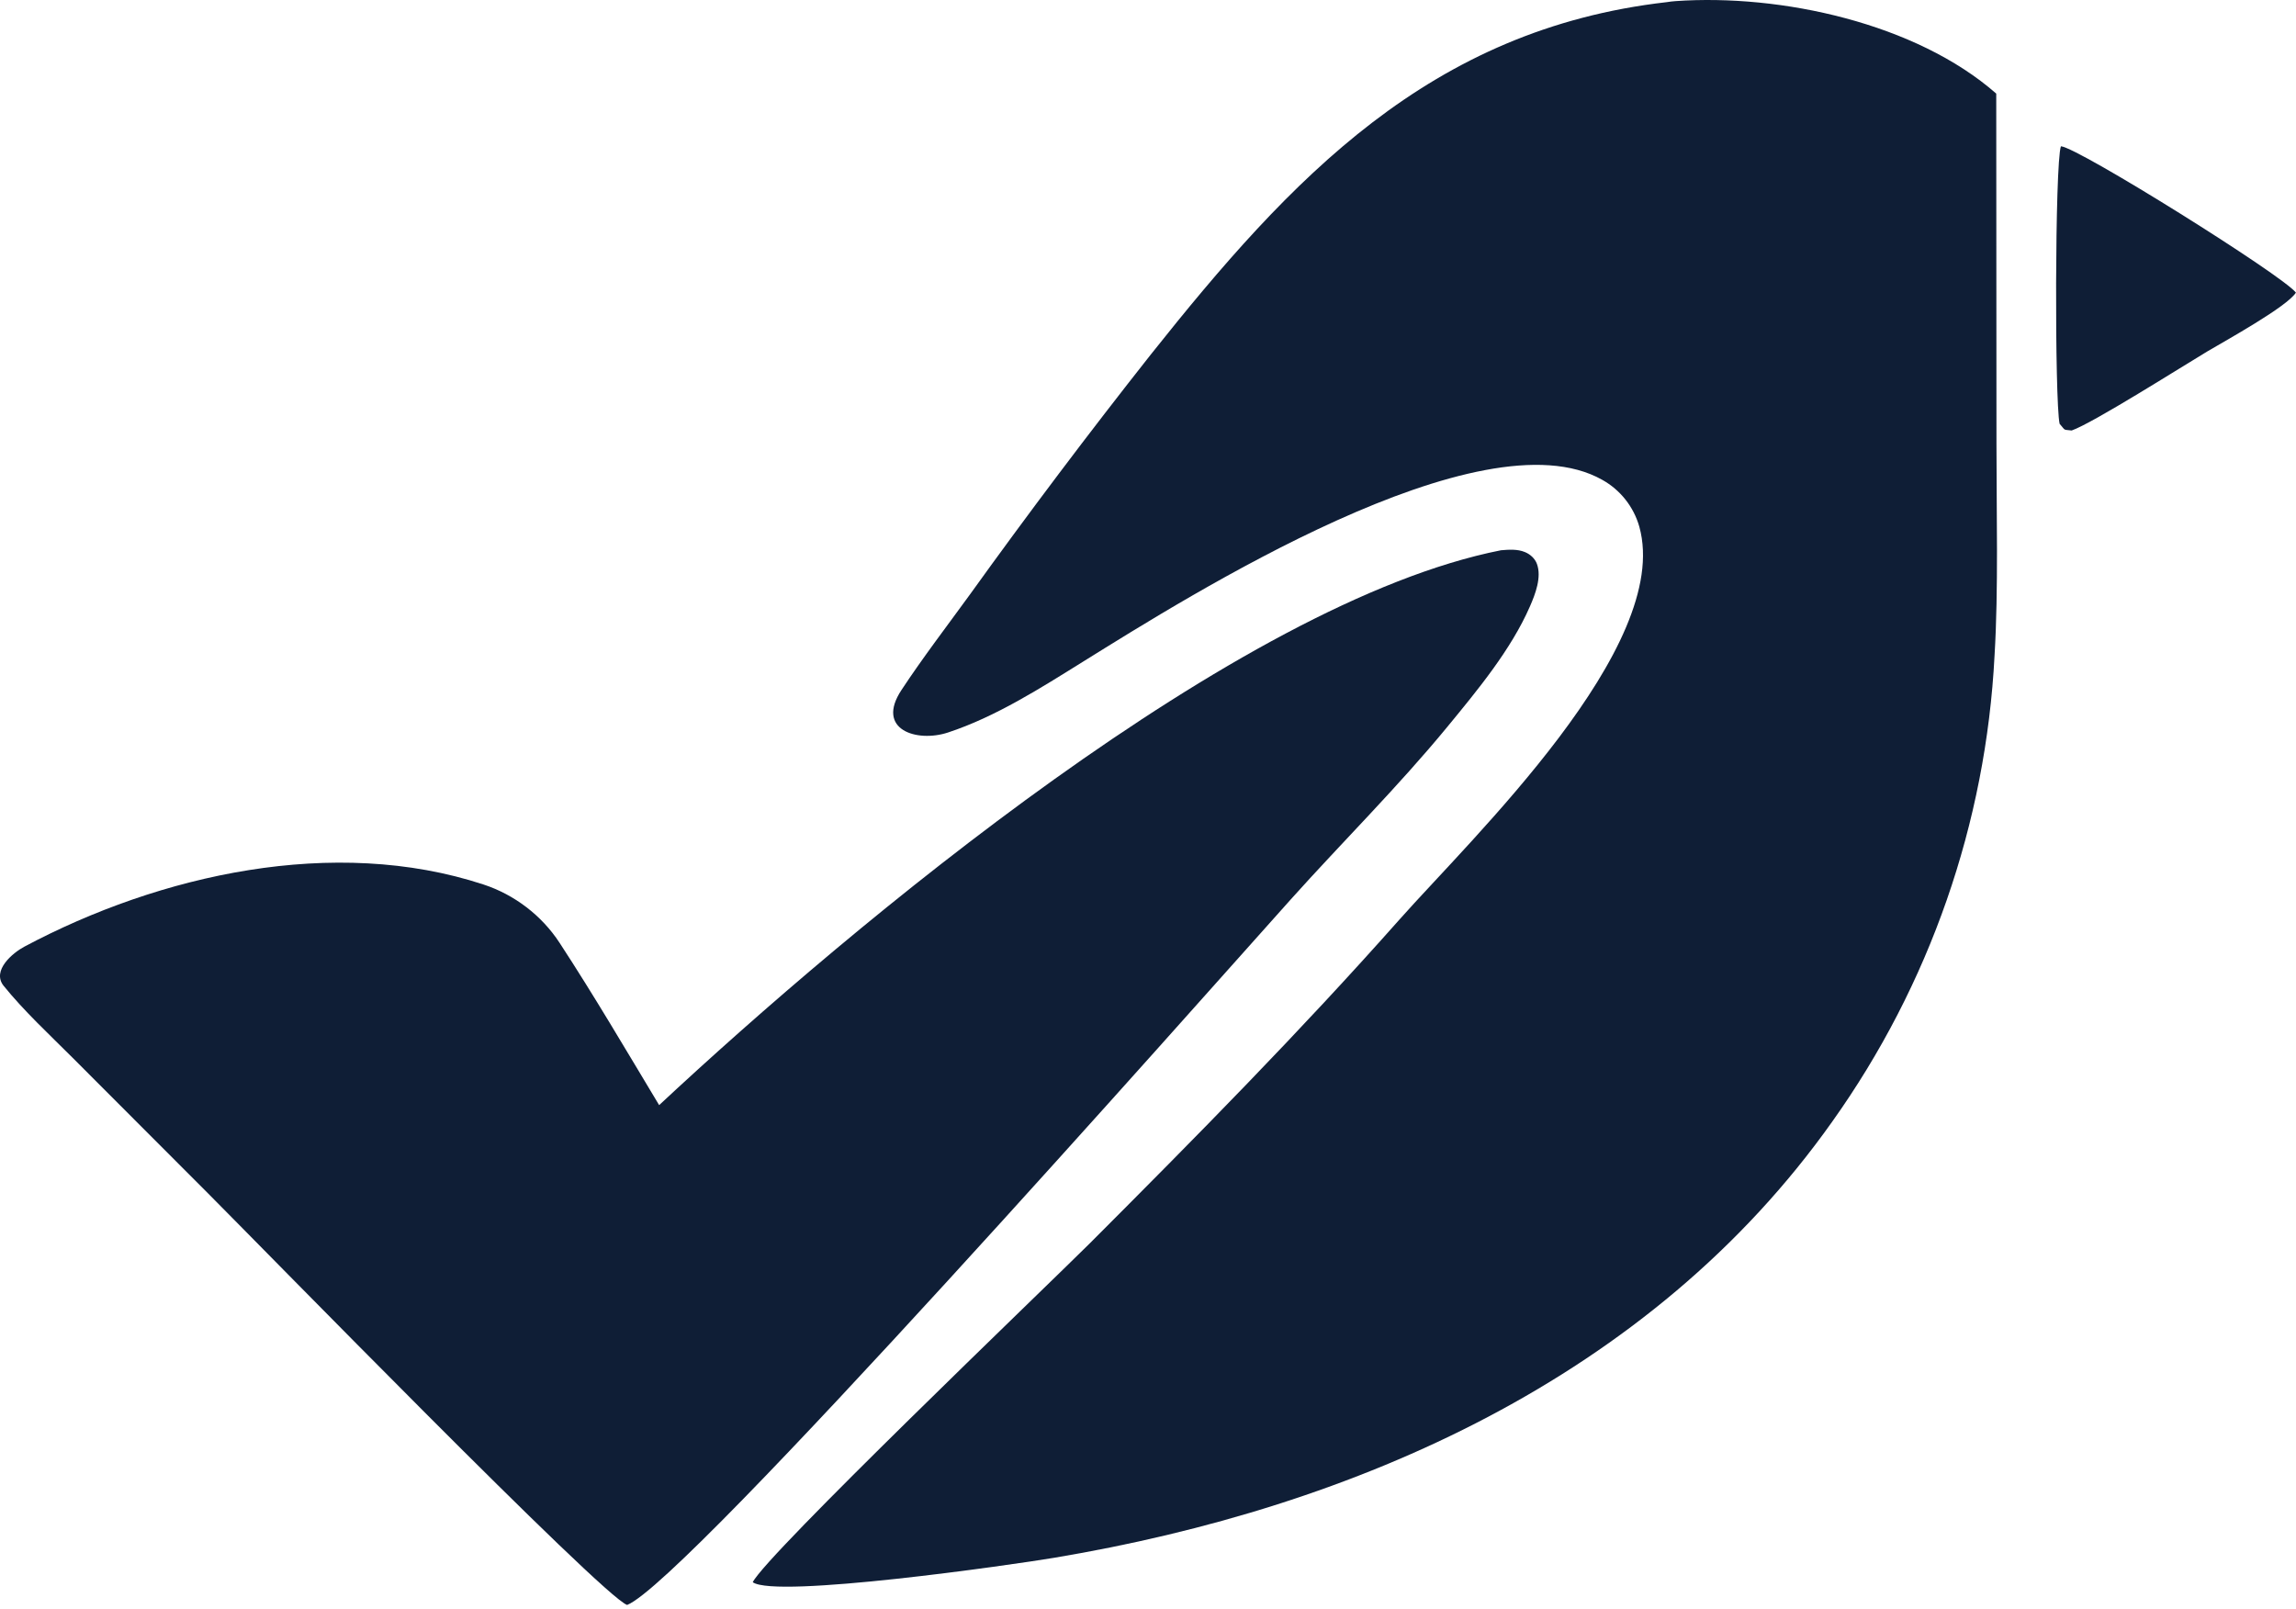
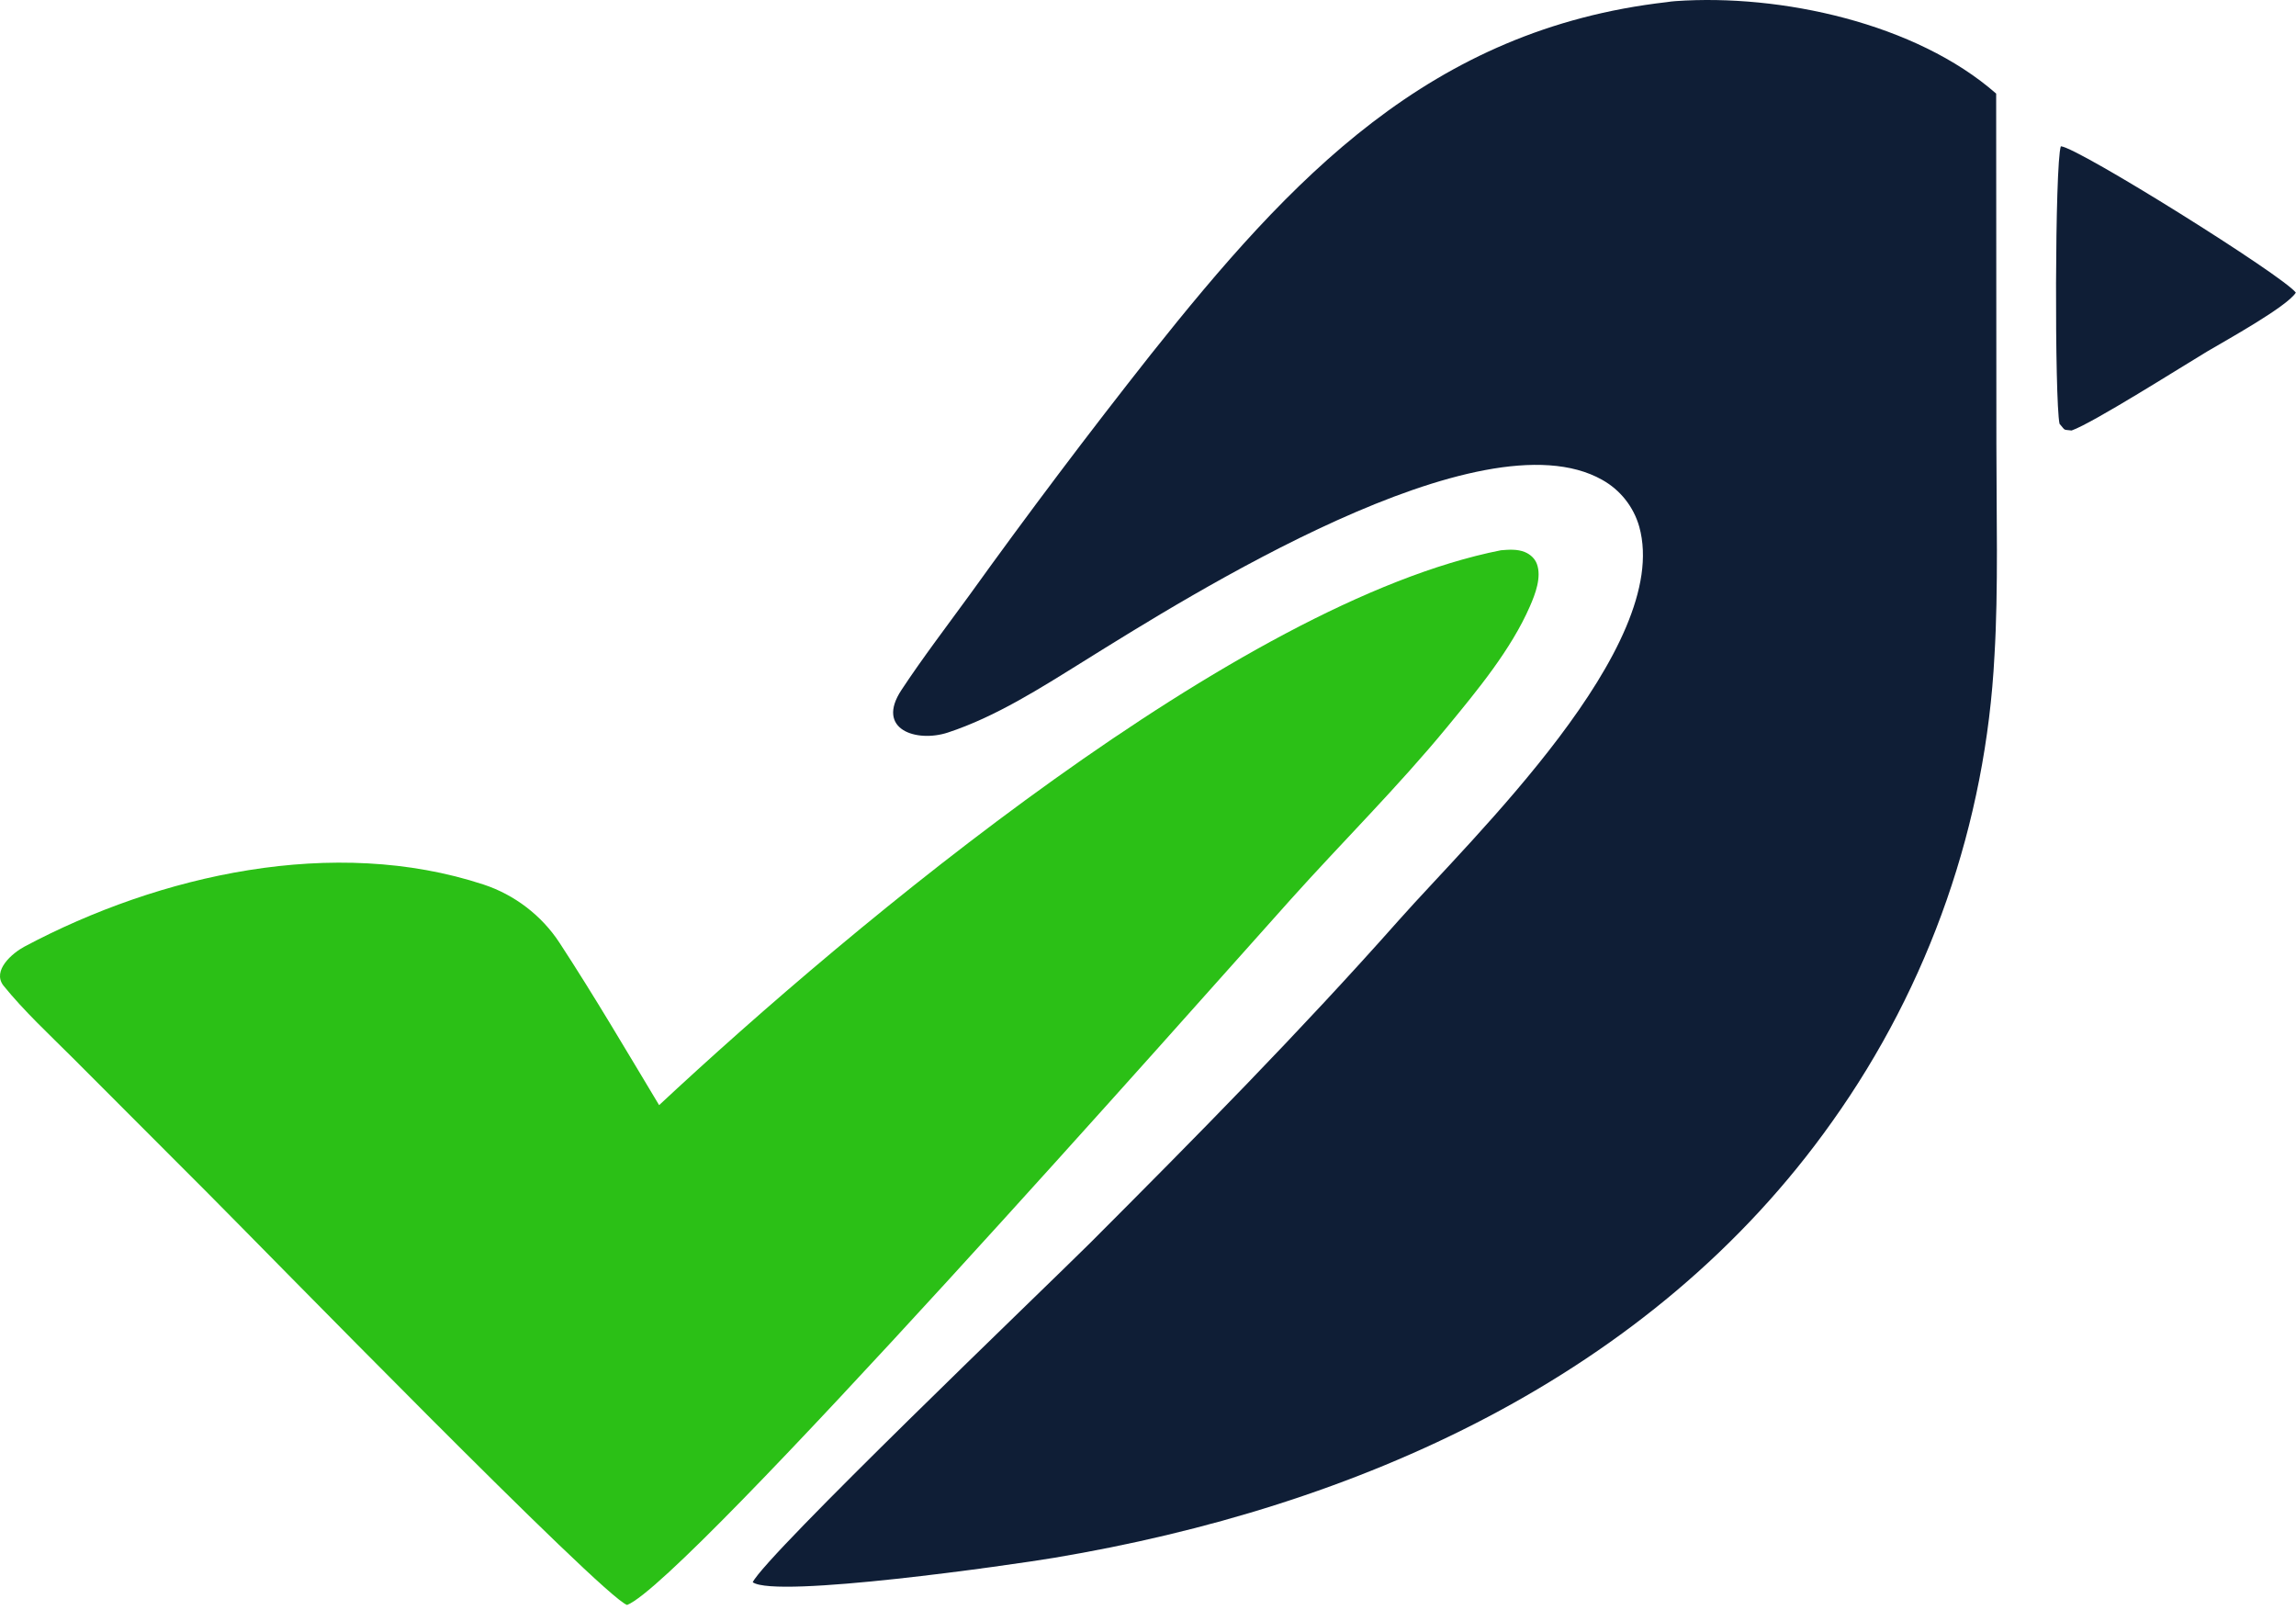
- <svg xmlns="http://www.w3.org/2000/svg" width="518" height="363" viewBox="0 0 518 363" fill="none">
-   <path d="M376.055 0.481C376.711 0.374 377.371 0.297 378.033 0.25C401.789 -1.419 432.271 5.239 450.372 21.117L450.422 100.25C450.418 115.201 450.887 133.126 449.991 147.868C448.057 185.705 435.351 222.201 413.37 253.057C372.436 310.831 305.802 340.072 237.913 351.446C228.135 353.084 175.042 360.684 169.828 356.971C172.794 350.846 235.568 290.759 245.907 280.479C269.777 256.578 293.23 232.849 315.662 207.541C332.117 188.977 377.337 145.903 369.851 118.845C368.578 114.339 365.562 110.526 361.471 108.25C334.141 92.857 268.374 134.339 244.426 149.231C234.836 155.195 224.694 161.701 213.861 165.269C206.849 167.578 197.448 164.639 203.39 155.661C208.222 148.338 213.652 141.247 218.819 134.137C232.007 115.791 245.607 97.744 259.609 80.012C291.276 40.169 322.613 6.592 376.055 0.481Z" fill="#0F1E36" />
-   <path d="M338.639 124.147C340.441 123.998 342.332 123.85 344.045 124.56C345.24 125.054 346.293 125.993 346.745 127.223C347.849 130.224 346.385 134.02 345.189 136.768C340.916 146.586 333.289 155.772 326.523 164C315.353 177.585 302.847 189.946 291.118 203.025C270.572 225.937 154.797 356.922 141.485 362.1C135.916 360.183 58.688 281.007 46.895 269.203L16.381 238.647C11.101 233.37 5.416 228.113 0.745 222.322C-1.807 218.925 2.797 215.015 5.538 213.557C36.075 197.31 75.373 188.487 109.08 199.556C116.062 201.849 122.204 206.536 126.225 212.683C134.062 224.665 141.327 237.063 148.71 249.333C192.436 208.551 279.293 135.881 338.639 124.147Z" fill="#0F1E36" />
-   <path d="M464.961 33C468.909 33.291 515.061 62.172 517.979 66.018C515.984 69.206 501.979 76.919 498.002 79.281C492.312 82.691 472.119 95.486 467.389 97.126C465.359 96.874 466.096 97.254 464.666 95.608C463.548 90.416 463.588 36.994 464.961 33Z" fill="#0F1E36" />
+ <svg xmlns="http://www.w3.org/2000/svg" width="341" height="239" viewBox="0 0 341 239" fill="none">
+   <path d="M247.548 0.316C247.979 0.246 248.414 0.195 248.85 0.165C264.488 -0.934 284.553 3.449 296.469 13.901L296.502 65.992C296.499 75.834 296.808 87.634 296.218 97.338C294.945 122.245 286.581 146.27 272.111 166.582C245.165 204.613 201.302 223.862 156.612 231.349C150.175 232.428 115.225 237.43 111.793 234.986C113.746 230.954 155.068 191.4 161.874 184.633C177.587 168.9 193.026 153.28 207.793 136.619C218.624 124.399 248.391 96.045 243.464 78.233C242.626 75.267 240.64 72.757 237.947 71.259C219.956 61.126 176.664 88.432 160.899 98.236C154.586 102.161 147.91 106.444 140.779 108.793C136.163 110.313 129.974 108.378 133.886 102.468C137.067 97.648 140.641 92.98 144.043 88.299C152.724 76.222 161.676 64.343 170.894 52.67C191.74 26.442 212.368 4.34 247.548 0.316Z" fill="#0F1E36" />
+   <path d="M222.919 81.722C224.105 81.624 225.349 81.527 226.477 81.994C227.264 82.319 227.957 82.937 228.254 83.747C228.981 85.722 228.018 88.221 227.23 90.03C224.417 96.493 219.397 102.54 214.943 107.956C207.59 116.899 199.358 125.036 191.637 133.645C178.111 148.728 101.899 234.952 93.136 238.361C89.47 237.1 38.633 184.979 30.87 177.209L10.784 157.095C7.308 153.621 3.565 150.16 0.49 146.349C-1.189 144.112 1.841 141.539 3.646 140.578C23.748 129.883 49.617 124.075 71.805 131.362C76.401 132.872 80.444 135.957 83.091 140.004C88.25 147.891 93.032 156.052 97.892 164.129C126.676 137.283 183.853 89.446 222.919 81.722Z" fill="#2BC016" />
+   <path d="M306.074 21.723C308.673 21.914 339.054 40.926 340.975 43.458C339.662 45.556 330.443 50.634 327.824 52.189C324.079 54.433 310.786 62.856 307.672 63.936C306.337 63.769 306.822 64.02 305.88 62.936C305.144 59.519 305.171 24.352 306.074 21.723Z" fill="#0F1E36" />
</svg>
